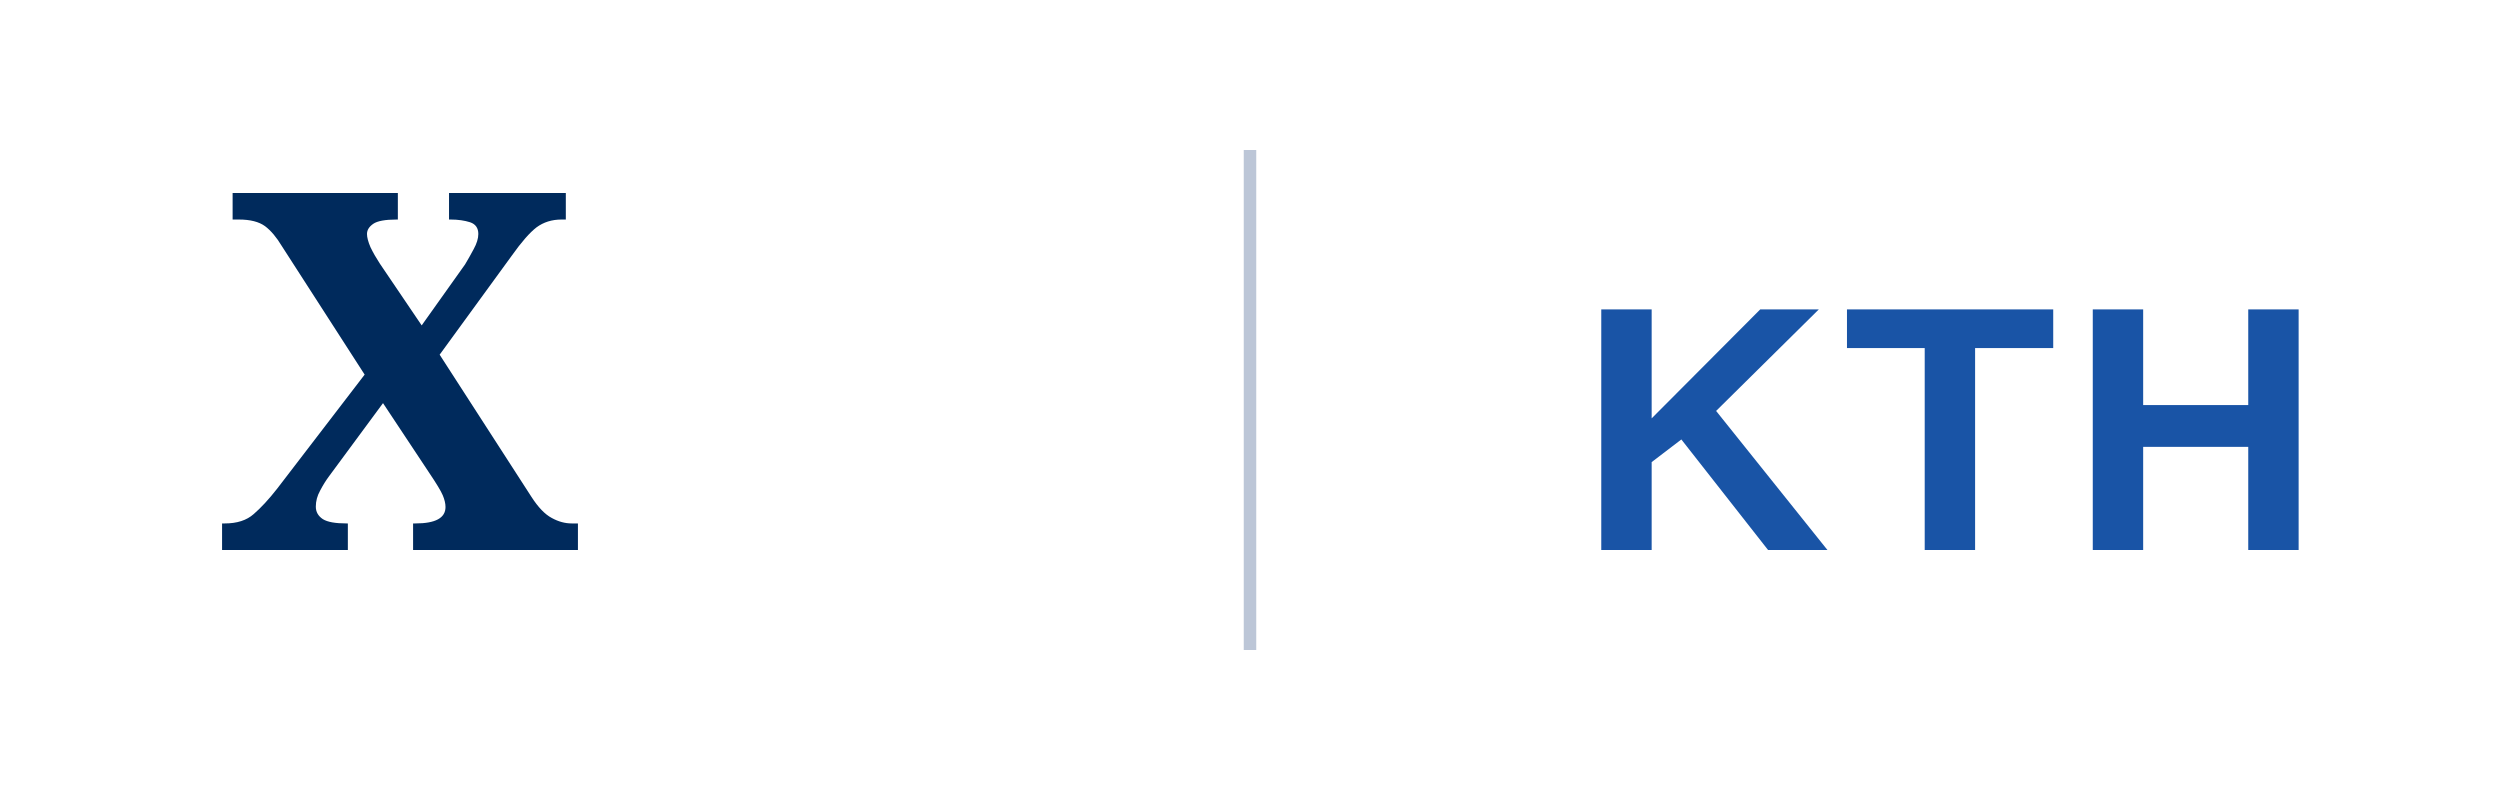
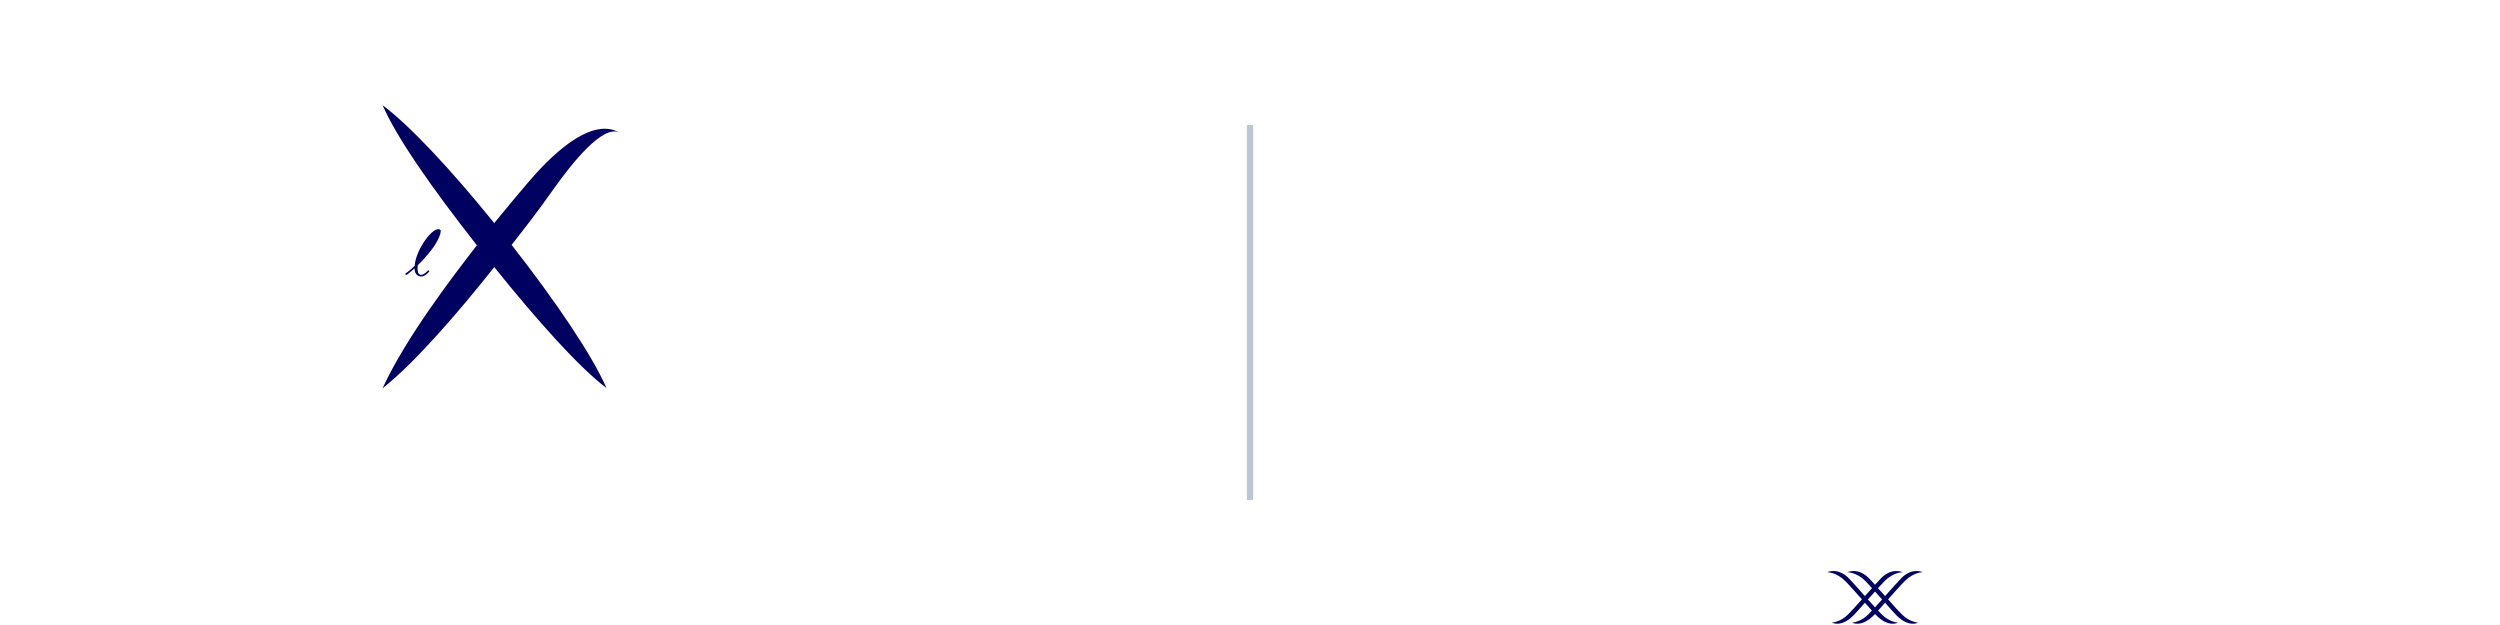
- <svg xmlns="http://www.w3.org/2000/svg" viewBox="0 0 100 32" fill="none">
-   <text x="16" y="22" text-anchor="middle" font-family="Georgia, serif" font-size="20" font-weight="700" fill="#002A5C">X</text>
-   <line x1="50" y1="6" x2="50" y2="26" stroke="#1F407A" stroke-width="0.5" opacity="0.3" />
-   <text x="78" y="22" text-anchor="middle" font-family="Arial, sans-serif" font-size="14" font-weight="700" fill="#1954A6" letter-spacing="0.5">KTH</text>
+ <svg xmlns="http://www.w3.org/2000/svg" viewBox="0 0 200 50" fill="none">
+   <svg x="0" y="0" width="80" height="50" viewBox="0 0 595.3 841.9" preserveAspectRatio="xMidYMid meet">
+     <style type="text/css">
+       .st0{fill:#02426A;}
+       .st1{fill-rule:evenodd;clip-rule:evenodd;fill:#02426A;}
+     </style>
+     <g id="Calque_1">
+       <g>
+         <path class="st0" d="M335.3,246c-13.2,15.6-30.2,35.7-45.4,54.5c-59.1-73-114-131.6-150.4-158.8c19,43.6,65.7,110.7,127,188.7           c-31.8,41.2-95,123.1-127.1,192.7c43.8-34.6,102.7-102.9,150.5-163.3c58.9,73.2,115,135.8,151.2,162.9           c-18.9-43.3-66.9-115-127.8-192.8c23.9-30.7,32.6-41.6,56.1-74.7c25.5-36,66.8-87.5,88.9-76.7C425.2,159.7,378.1,195.6,335.3,246" />
+         <path class="st0" d="M217.1,309.5c-0.7-0.5-1.5-0.7-2.6-0.7c-1.3,0-2.8,0.4-4.4,1.3c-1.6,0.9-3.3,2.2-5,3.8           c-1.7,1.6-3.5,3.5-5.3,5.7c-1.8,2.2-3.5,4.6-5.2,7.2c-1.6,2.6-3.2,5.3-4.7,8.1c-1.5,2.9-2.7,5.7-3.8,8.7c-1.1,2.9-1.9,5.8-2.6,8.7           c-0.4,2.1-0.7,4.1-0.9,6c-1.7,1.6-3.2,2.9-4.5,4.1c-1.8,1.5-3.3,2.8-4.6,3.8c-1.4,1-2.2,1.6-3.3,2.2l0.6,2.4           c1.1-0.5,2.6-1.6,4-2.7c1.3-1,2.8-2.3,4.6-3.9c0.9-0.8,1.9-1.7,3.1-2.7c0.1,1.7,0.3,3.2,0.7,4.5c0.5,1.5,1.2,2.8,2,3.7           c0.8,1,1.8,1.7,2.9,2.1c1.1,0.5,2.2,0.7,3.4,0.7c1.4,0,2.8-0.4,4.2-1.1c1.4-0.7,2.7-1.6,3.9-2.8c1-0.9,2-2,2.9-3.1l-1.5-1.6           c-0.2,0.2-0.4,0.5-0.6,0.7c-0.9,1-1.9,2-2.9,2.8c-1,0.8-2,1.5-3,2c-1,0.5-2,0.8-3,0.8c-1.5,0-2.6-0.6-3.5-1.8           c-0.8-1.2-1.3-3.1-1.4-5.6c0-0.8,0-1.8,0-2.7c0-1,0.2-1.9,0.4-2.9c0.8-0.7,1.5-1.6,2.3-2.4c0.3-0.3,0.6-0.6,0.9-0.9           c0.6-0.6,1.3-1.2,2-2c0.8-0.8,1.7-1.8,2.8-3c1.1-1.2,2.4-2.7,4-4.5c1.5-1.8,3.3-4,5.4-6.6c1-1.3,2.1-2.7,3.2-4.2           c1.1-1.5,2.1-3.1,3.1-4.7c1-1.6,1.9-3.2,2.7-4.8c0.8-1.6,1.6-3.2,2.2-4.6c0.6-1.5,1.1-2.8,1.5-4.1c0.4-1.3,0.5-2.3,0.5-3.2           C218.2,310.9,217.8,310,217.1,309.5" />
+       </g>
+     </g>
+   </svg>
+   <line x1="100" y1="10" x2="100" y2="40" stroke="#1F407A" stroke-width="0.5" opacity="0.3" />
+   <svg x="105" y="0" width="90" height="50" viewBox="0 0 448 502" preserveAspectRatio="xMidYMid meet">
+     <style>.st0{fill:#000061}</style>
+     <path class="st0" d="M234.5 481.4c4.8-5.4 9.9-11.2 13.5-14.8 7.1-7.1 14.4-7 14.4-7s-8.4-4.1-17.2 4.7c-2.4 2.4-7.7 8.4-13.1 14.5-2-2.2-3.9-4.4-5.7-6.4 2-2.2 3.9-4.2 5.4-5.8 7.1-7.1 14.4-7 14.4-7s-8.4-4.1-17.2 4.7c-1.1 1.1-2.9 3.1-5 5.4-2.1-2.4-3.9-4.3-5-5.4-8.8-8.8-17.2-4.7-17.2-4.7s7.3-.1 14.4 7c1.6 1.6 3.4 3.6 5.4 5.8-1.8 2-3.8 4.2-5.7 6.4-5.4-6.1-10.8-12.1-13.1-14.5-8.8-8.8-17.2-4.7-17.2-4.7s7.3-.1 14.4 7c3.6 3.6 8.7 9.4 13.5 14.8-4.5 5.1-8.9 9.9-11.3 12.3-5.9 5.9-12.8 6.4-12.8 6.4s7.4 4.3 17.5-6c1.9-1.9 5.2-5.7 9-10 2.1 2.3 4 4.5 5.6 6.3-1.2 1.3-2.3 2.5-3.1 3.3-5.9 5.9-12.8 6.4-12.8 6.4s7.4 4.3 17.5-6l.9-.9c.3.3.6.7.9.9 10.1 10.3 17.5 6 17.5 6s-6.9-.5-12.8-6.4c-.8-.8-1.9-2-3.1-3.3 1.6-1.8 3.6-4 5.6-6.3 3.8 4.3 7.1 8.1 9 10 10.1 10.3 17.5 6 17.5 6s-6.9-.5-12.8-6.4c-2.5-2.4-6.8-7.2-11.3-12.3m-10.5 6.4c-1.8-1.9-3.7-4.1-5.7-6.3 1.9-2.1 3.8-4.3 5.7-6.4 1.9 2.1 3.8 4.3 5.7 6.4q-3 3.3-5.7 6.3" />
+   </svg>
</svg>
